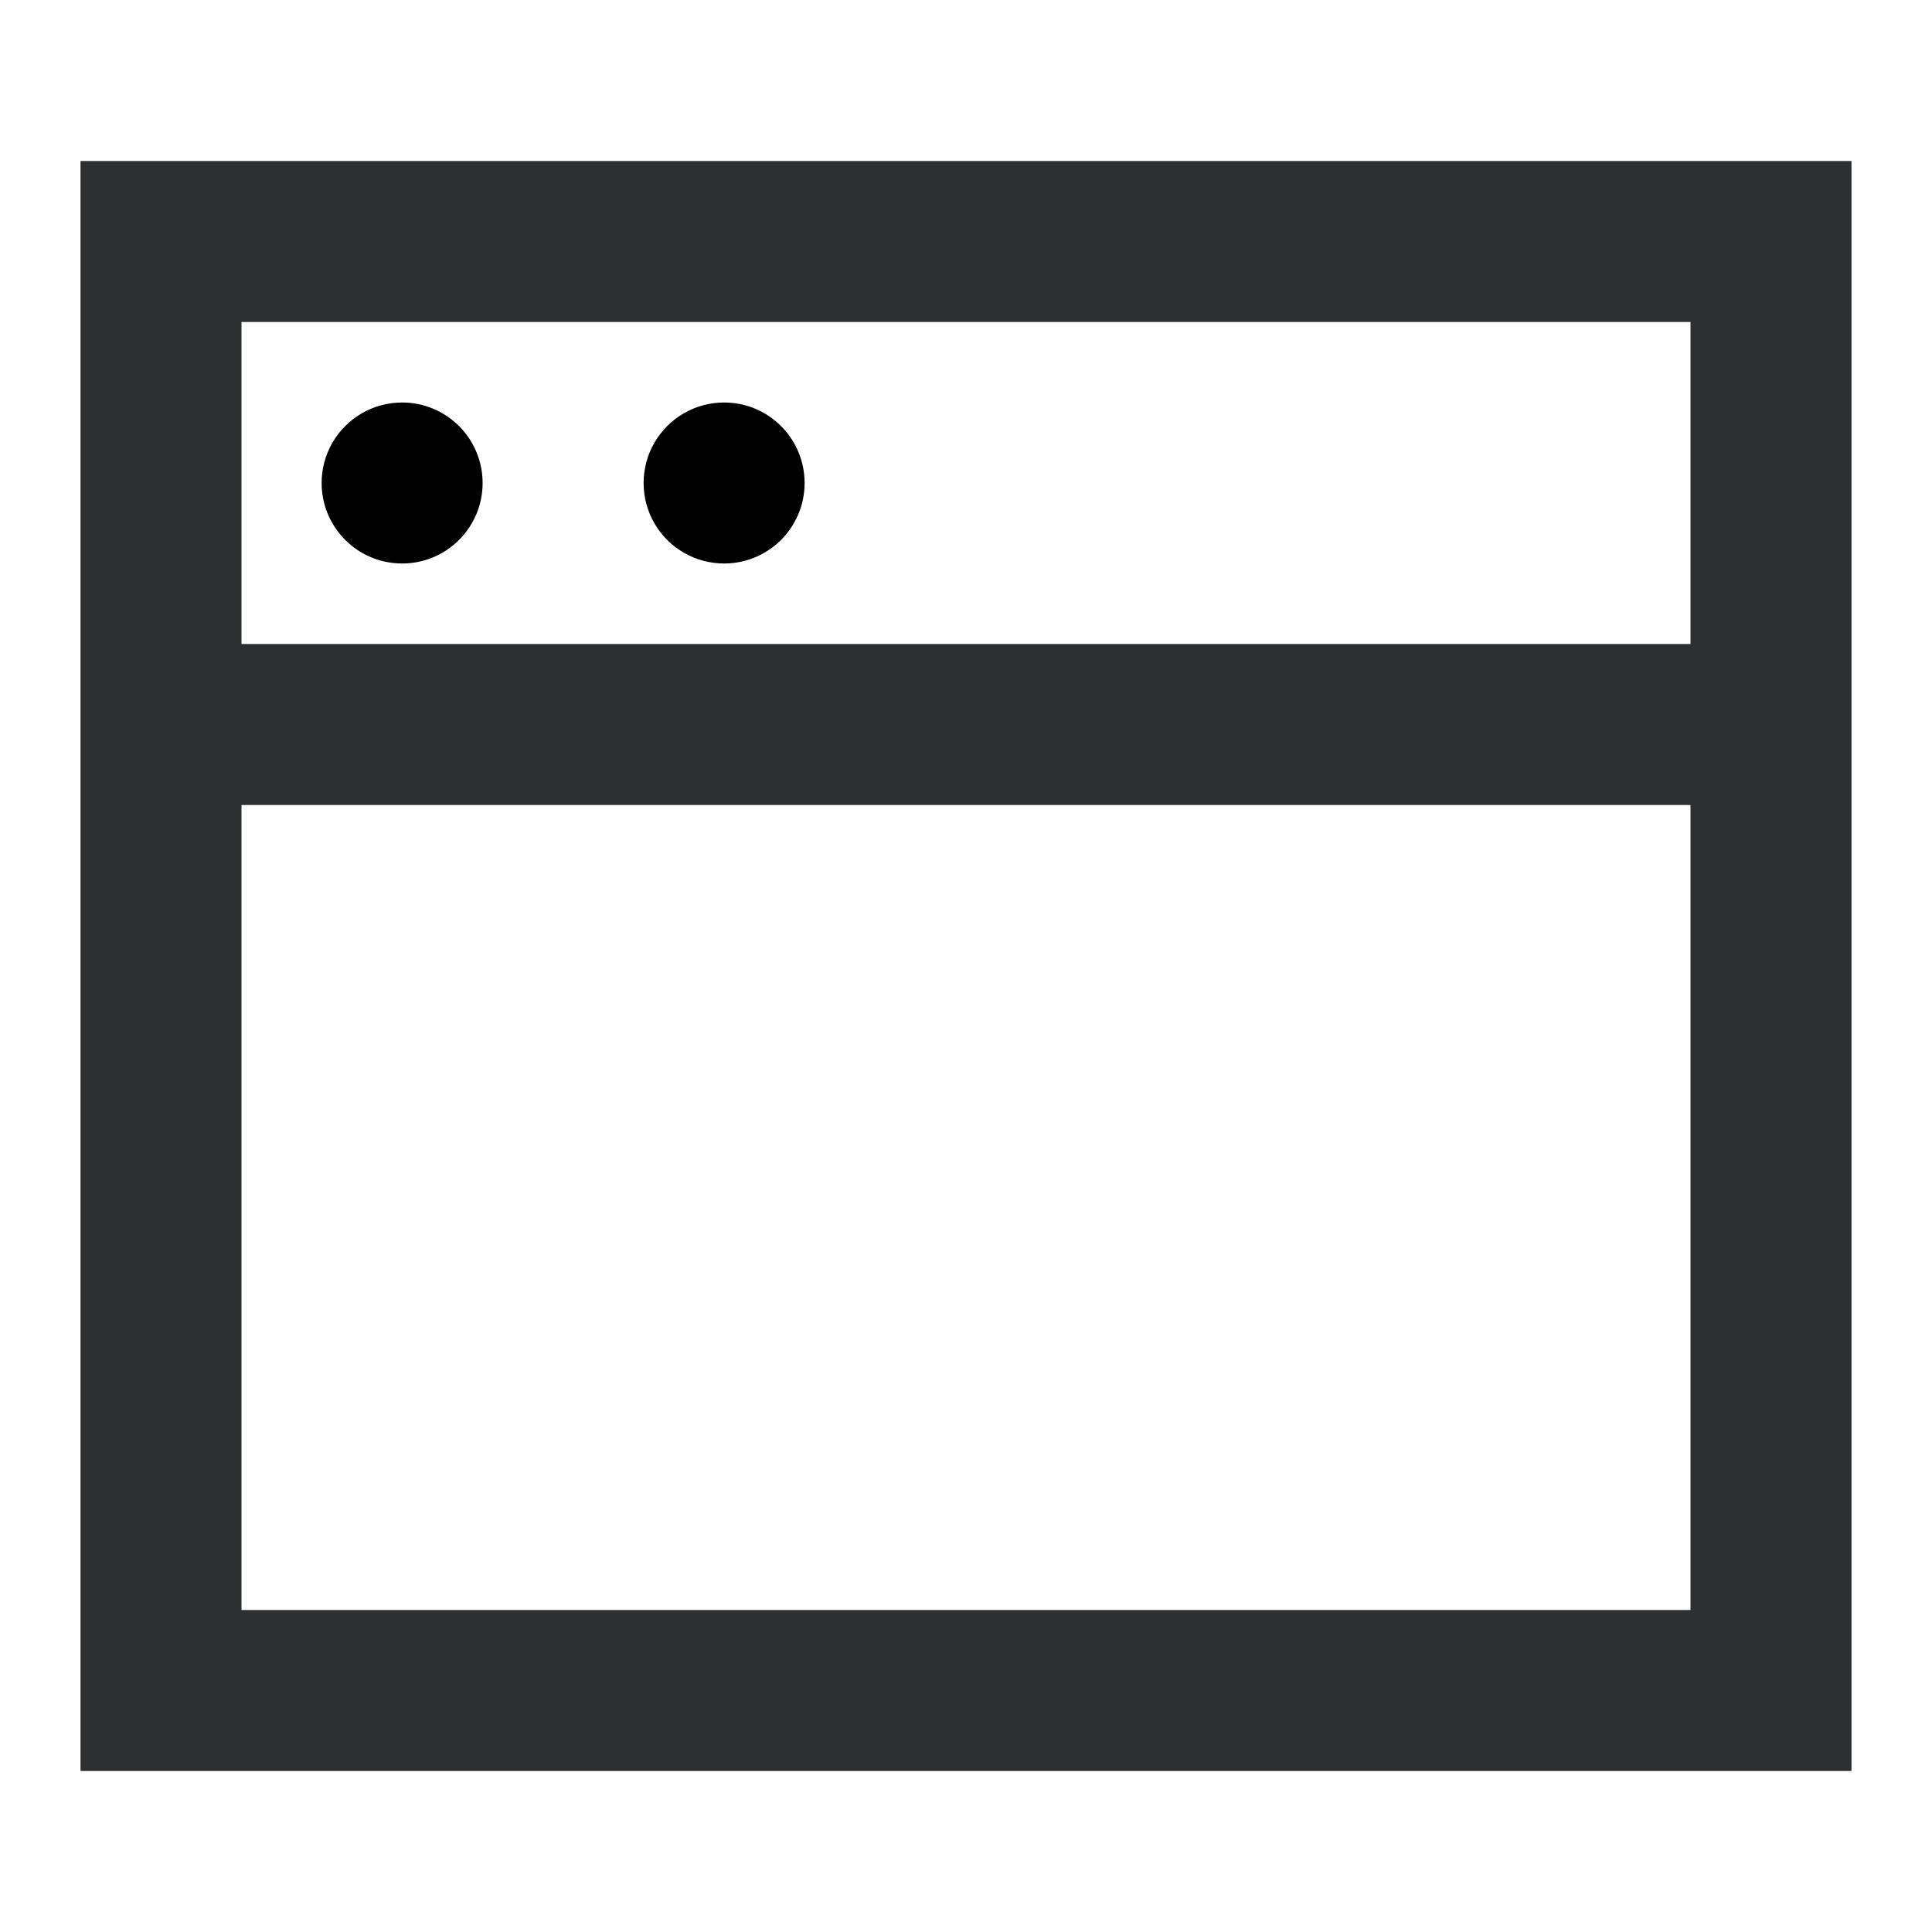
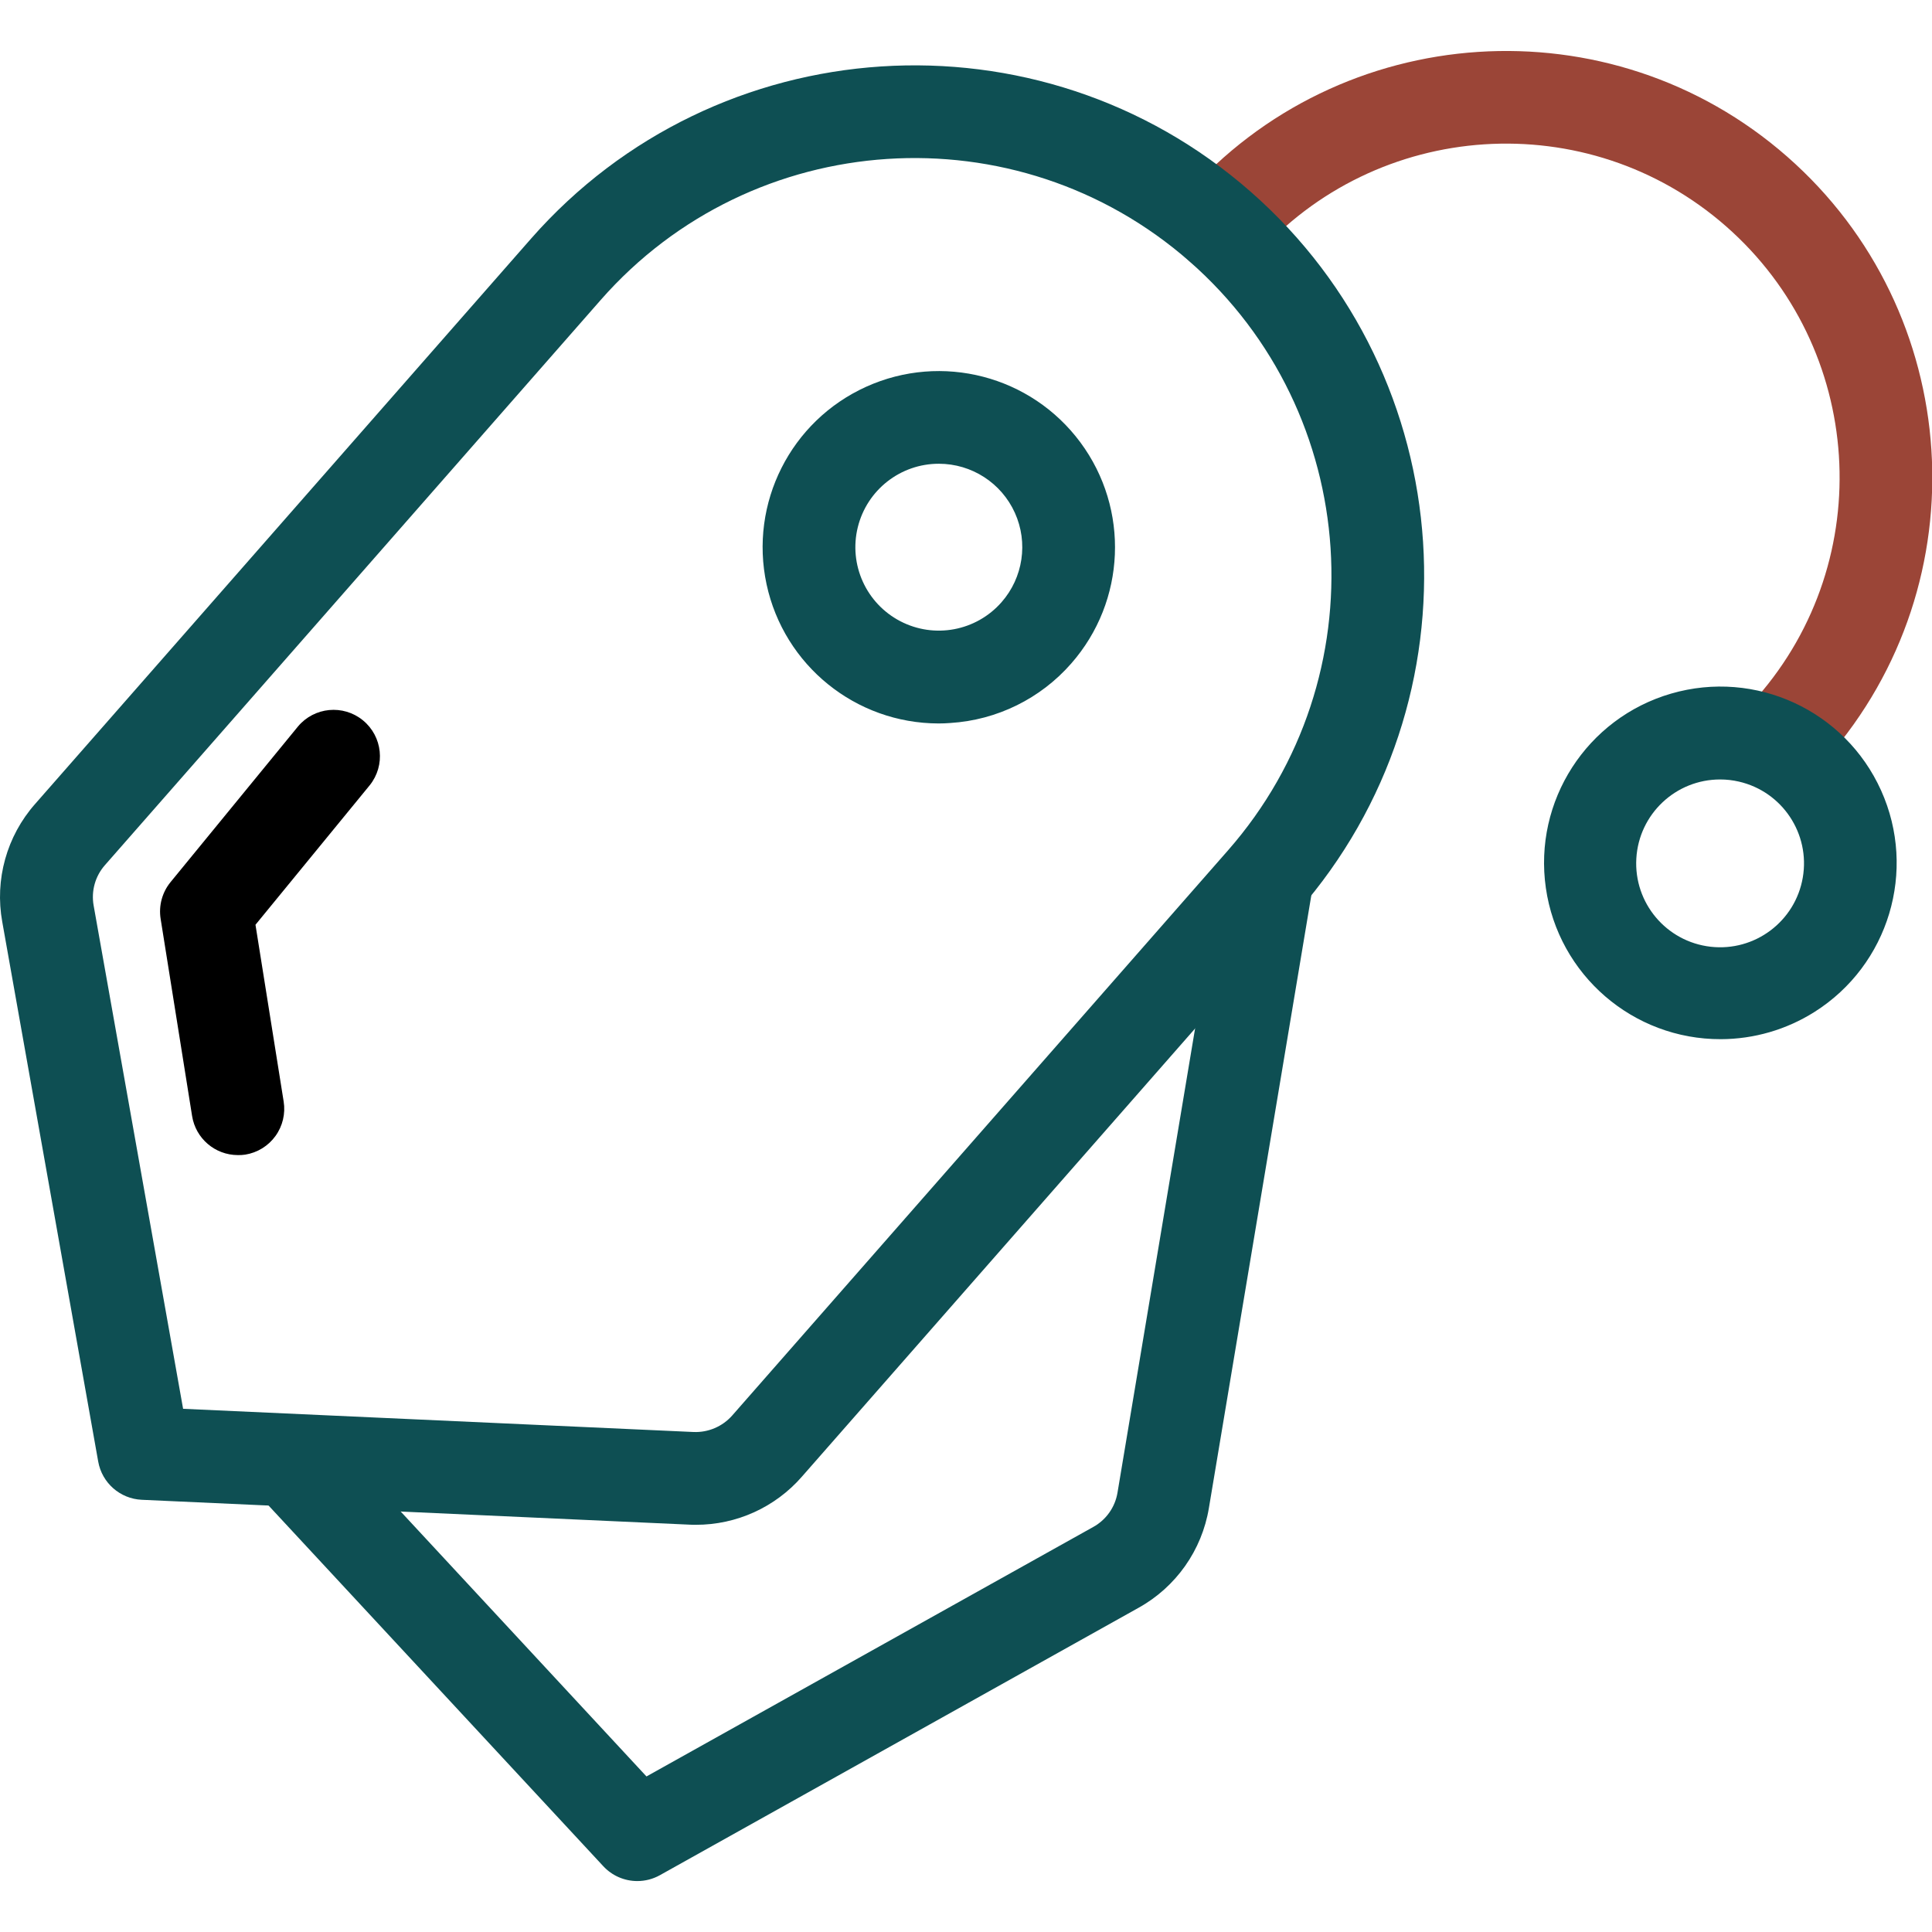
- <svg xmlns="http://www.w3.org/2000/svg" t="1735374422770" class="icon" viewBox="0 0 1024 1024" version="1.1" p-id="5518" width="200" height="200">
-   <path d="M128 426.667v426.667h768V426.667H128z m853.333-341.333v853.333H42.667V85.333h938.667zM128 170.667v170.667h768V170.667H128z" fill="#2E2F30" p-id="5519" />
-   <path d="M213.333 298.667a42.667 42.667 0 1 1 0-85.333 42.667 42.667 0 0 1 0 85.333z m170.667 0a42.667 42.667 0 1 1 0-85.333 42.667 42.667 0 0 1 0 85.333z" p-id="5520" />
+ <svg xmlns="http://www.w3.org/2000/svg" t="1736563023775" class="icon" viewBox="0 0 1081 1024" version="1.1" p-id="6631" width="256" height="256">
+   <path d="M356.577 1024a25.936 25.936 0 0 1-19.036-8.328L148.575 812.059a25.96 25.96 0 0 1 38.072-35.3l175.071 188.705 250.025-139.616a26.96 26.96 0 0 0 13.527-19.191l57.869-346.215a25.948 25.948 0 0 1 51.159 8.554l-57.881 346.215a78.523 78.523 0 0 1-39.428 55.918L369.224 1020.716a25.901 25.901 0 0 1-12.647 3.284z" fill="#0E4F53" p-id="6632" />
+   <path d="M1002.501 404.786a25.936 25.936 0 0 1-19.476-43.045c67.911-77.417 60.177-195.665-17.239-263.599S770.096 37.977 702.198 115.393a25.942 25.942 0 0 1-39.012-34.205c86.756-98.868 237.853-108.838 336.804-22.034s108.814 237.877 22.022 336.804a25.841 25.841 0 0 1-19.512 8.828z" fill="#9B4537" p-id="6633" />
+   <path d="M389.355 824.659c-1.19 0-2.379 0-3.641-0.083L79.308 810.667a25.96 25.96 0 0 1-24.366-21.415L1.261 487.295a78.523 78.523 0 0 1 18.382-65.959L297.09 105.078c103.757-118.237 284.42-130.051 402.704-26.293s130.098 284.42 26.353 402.692L448.675 797.735a78.523 78.523 0 0 1-59.321 26.924z m-1.297-51.92a27.364 27.364 0 0 0 21.618-9.221l277.448-316.246C772.012 350.498 762.363 202.685 665.577 117.785s-244.575-75.227-329.487 21.582L58.701 455.576a26.983 26.983 0 0 0-6.306 22.605L102.448 759.758z" fill="#0E4F53" p-id="6634" />
+   <path d="M525.164 376.292a98.582 98.582 0 1 1 74.24-33.575 97.975 97.975 0 0 1-67.673 33.313c-2.201 0.178-4.39 0.262-6.567 0.262z m0.155-145.315A46.686 46.686 0 1 0 560.38 308.453a46.674 46.674 0 0 0-35.062-77.476zM962.835 552.945a98.642 98.642 0 1 1 52.42-15.241 98.582 98.582 0 0 1-52.42 15.241z m-0.309-145.315a46.947 46.947 0 1 0 10.41 1.19 46.4 46.4 0 0 0-10.41-1.19z" fill="#0E4F53" p-id="6635" />
+   <path d="M133.06 617.798a25.96 25.96 0 0 1-25.579-21.867l-17.608-110.349a25.996 25.996 0 0 1 5.544-20.511l71.289-87.065a25.948 25.948 0 0 1 40.154 32.873l-63.913 78.047 15.764 98.88a25.936 25.936 0 0 1-21.534 29.744 25.461 25.461 0 0 1-4.117 0.25z" p-id="6636" />
</svg>
